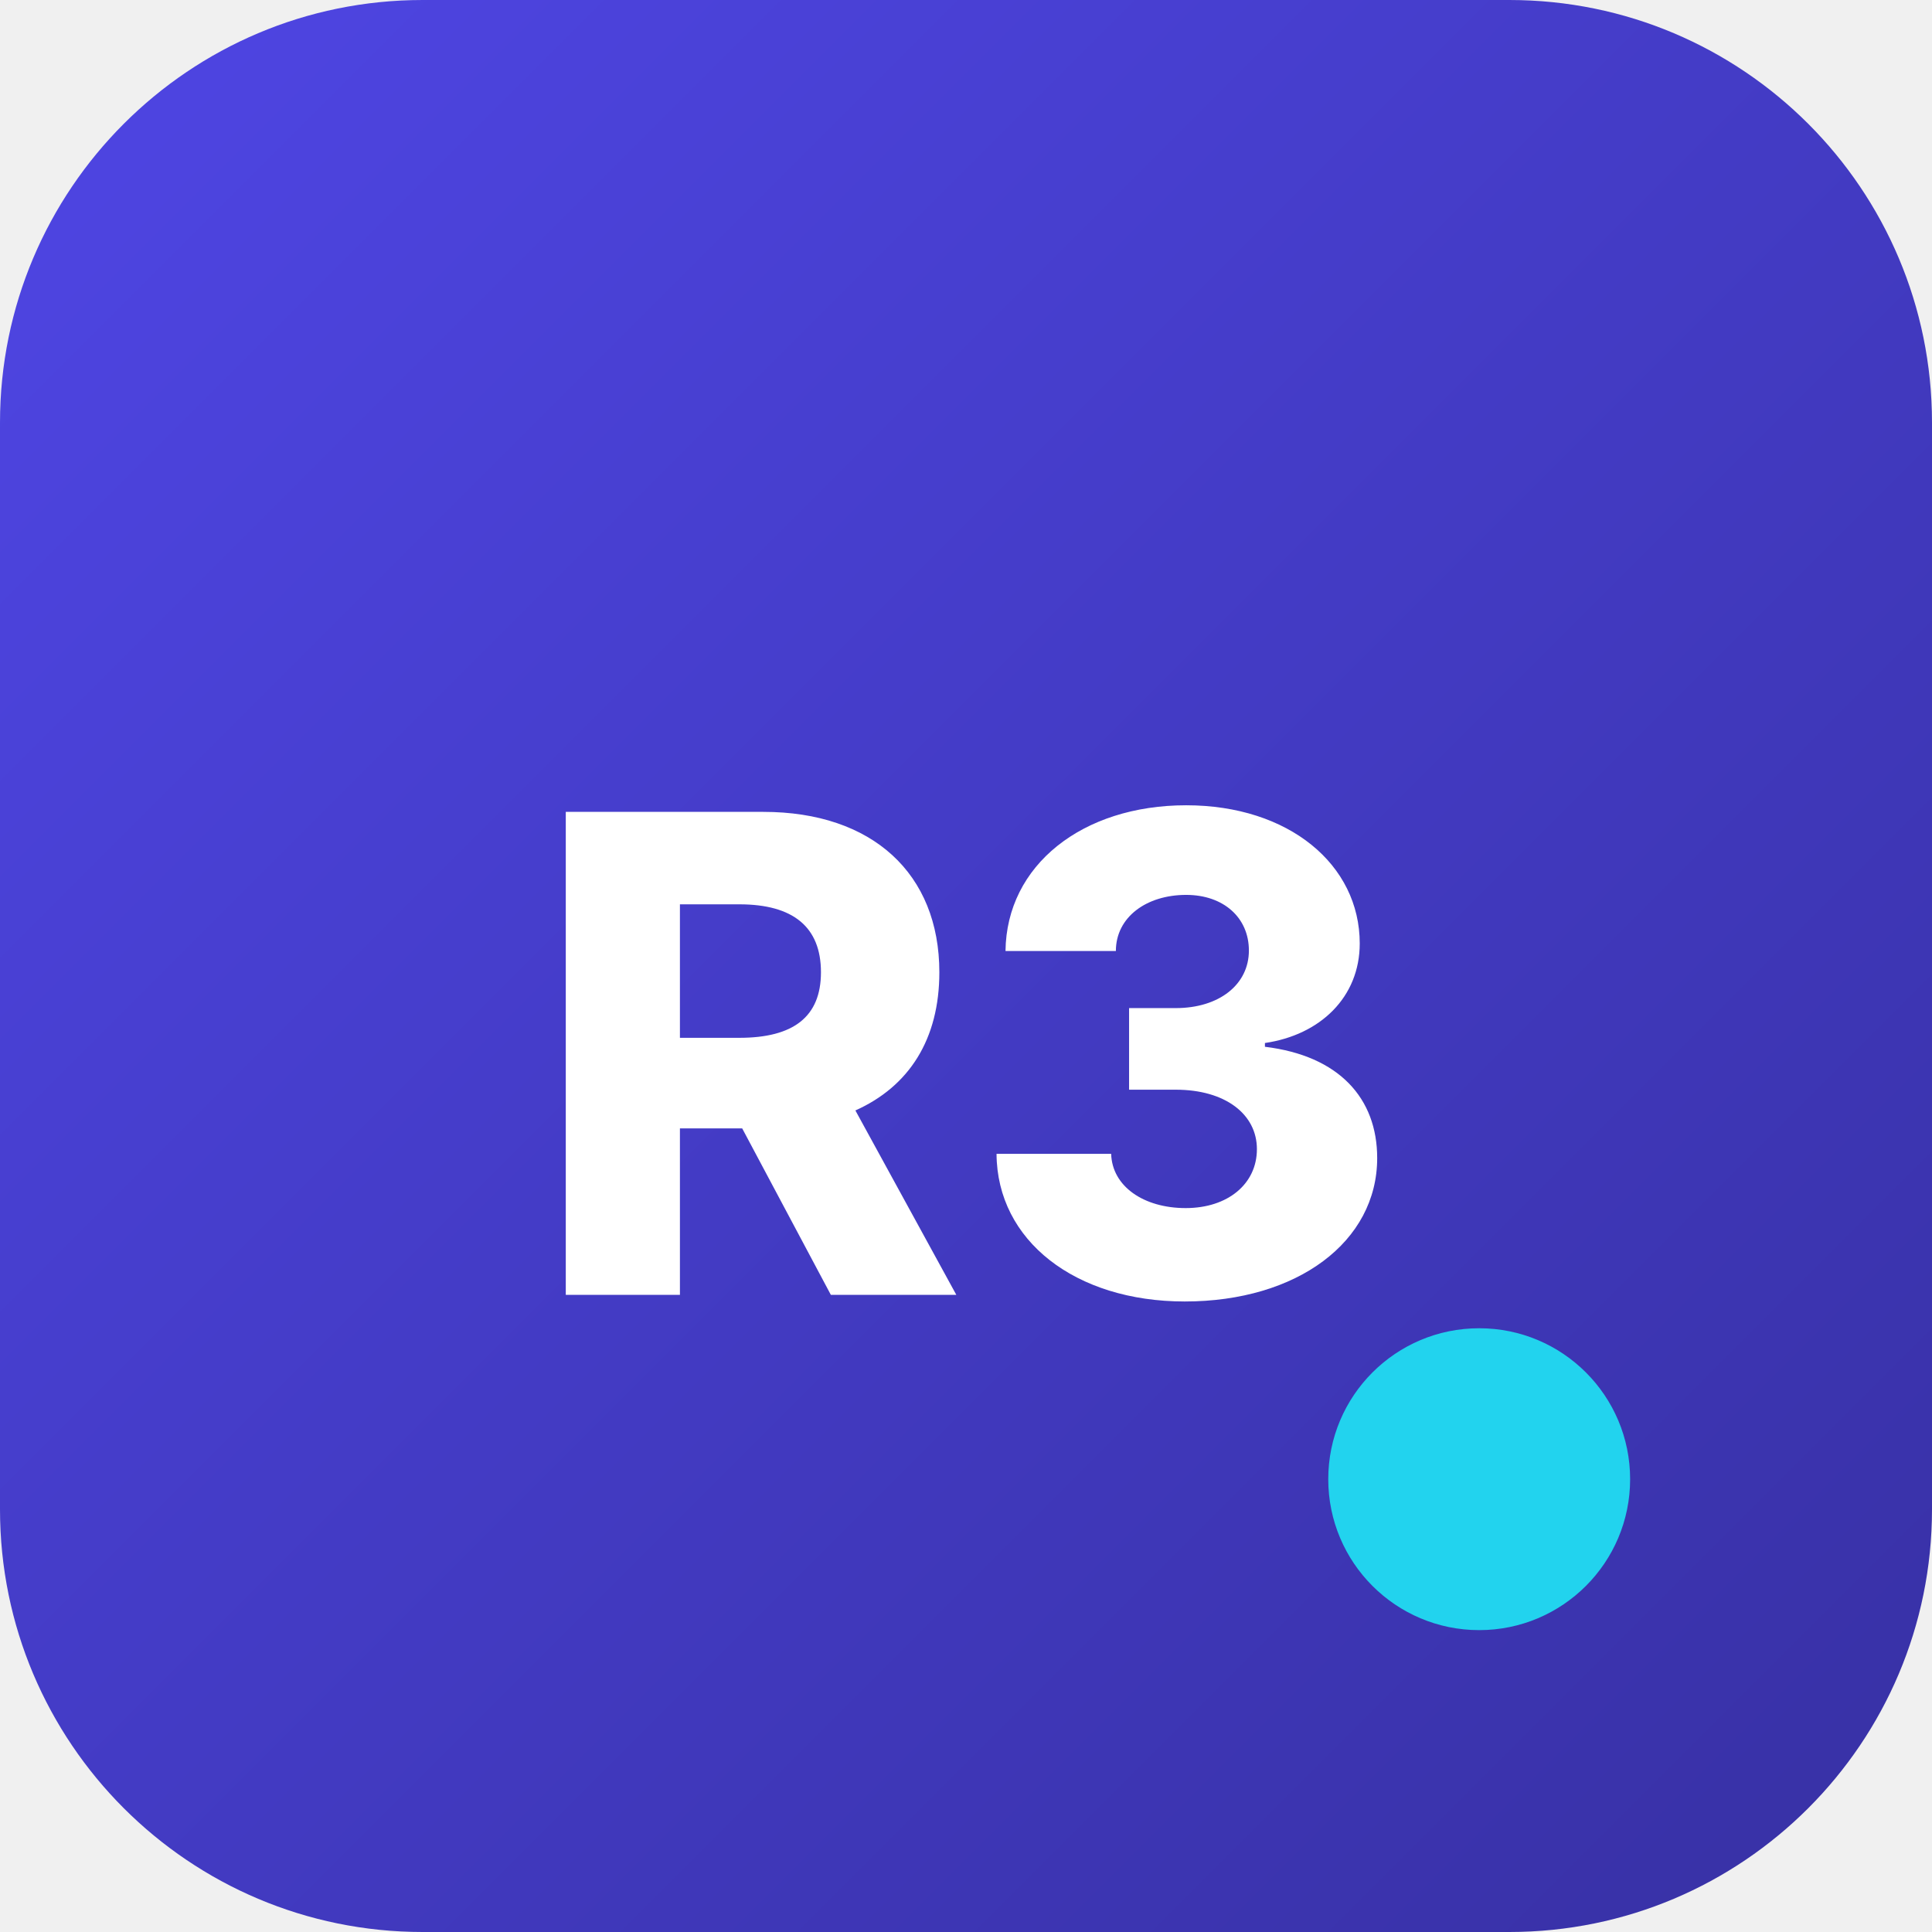
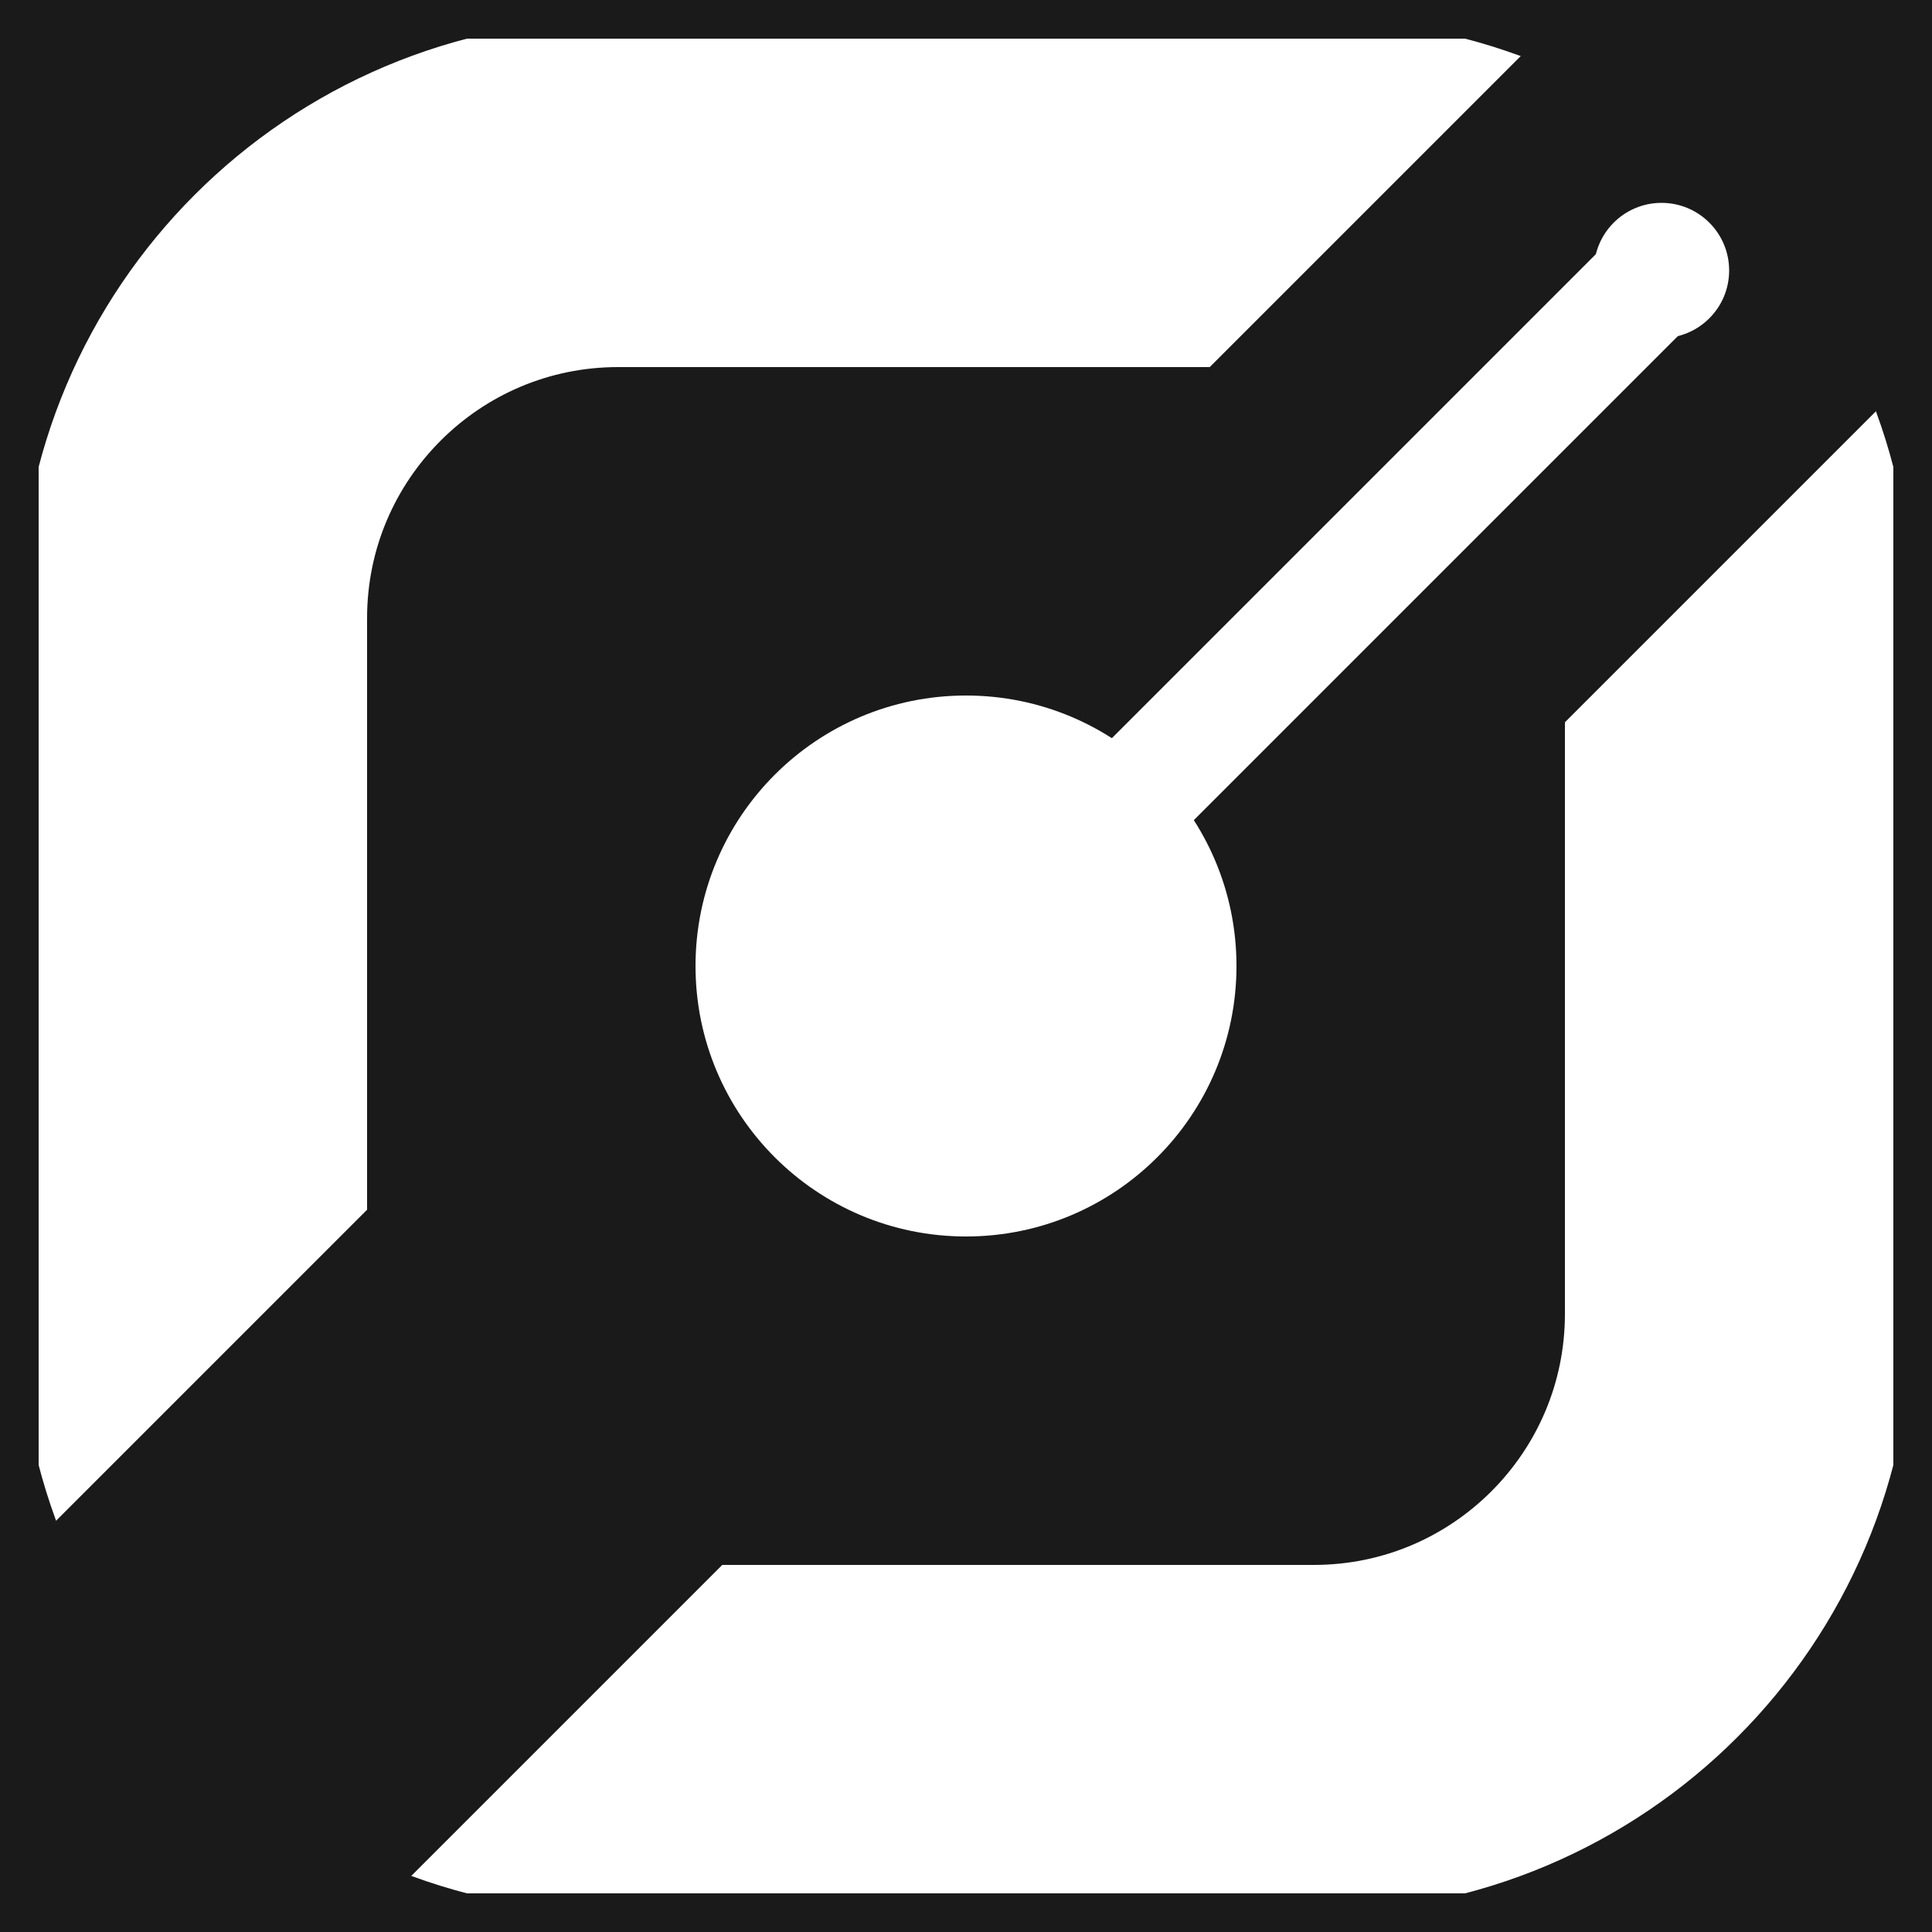
- <svg xmlns="http://www.w3.org/2000/svg" viewBox="0 0 64 64" width="64" height="64">
+ <svg xmlns="http://www.w3.org/2000/svg" viewBox="0 0 100 100" width="100%" height="100%">
+   <rect width="100" height="100" fill="#1A1A1A" />
  <defs>
-     <linearGradient id="g" x1="0" y1="0" x2="1" y2="1">
-       <stop offset="0%" stop-color="#4f46e5" />
-       <stop offset="100%" stop-color="#3730a3" />
-     </linearGradient>
+     <mask id="constellation-cut">
+       <rect width="100" height="100" fill="white" />
+       <path d="M 0 100 L 100 0" fill="none" stroke="black" stroke-width="26" />
+     </mask>
  </defs>
-   <rect width="64" height="64" rx="14" fill="url(#g)" />
-   <text x="50%" y="54%" text-anchor="middle" dominant-baseline="middle" font-family="Inter, system-ui, sans-serif" font-weight="800" font-size="22" fill="#ffffff">R3</text>
-   <circle cx="49" cy="49" r="5" fill="#22d3ee" />
+   <rect x="10" y="10" width="80" height="80" rx="22" fill="none" stroke="#FFFFFF" stroke-width="18" mask="url(#constellation-cut)" />
+   <circle cx="50" cy="50" r="14" fill="#FFFFFF" />
+   <path d="M 50 50 L 86 14" fill="none" stroke="#FFFFFF" stroke-width="6" stroke-linecap="round" />
+   <circle cx="86" cy="14" r="3.5" fill="#FFFFFF" />
</svg>
